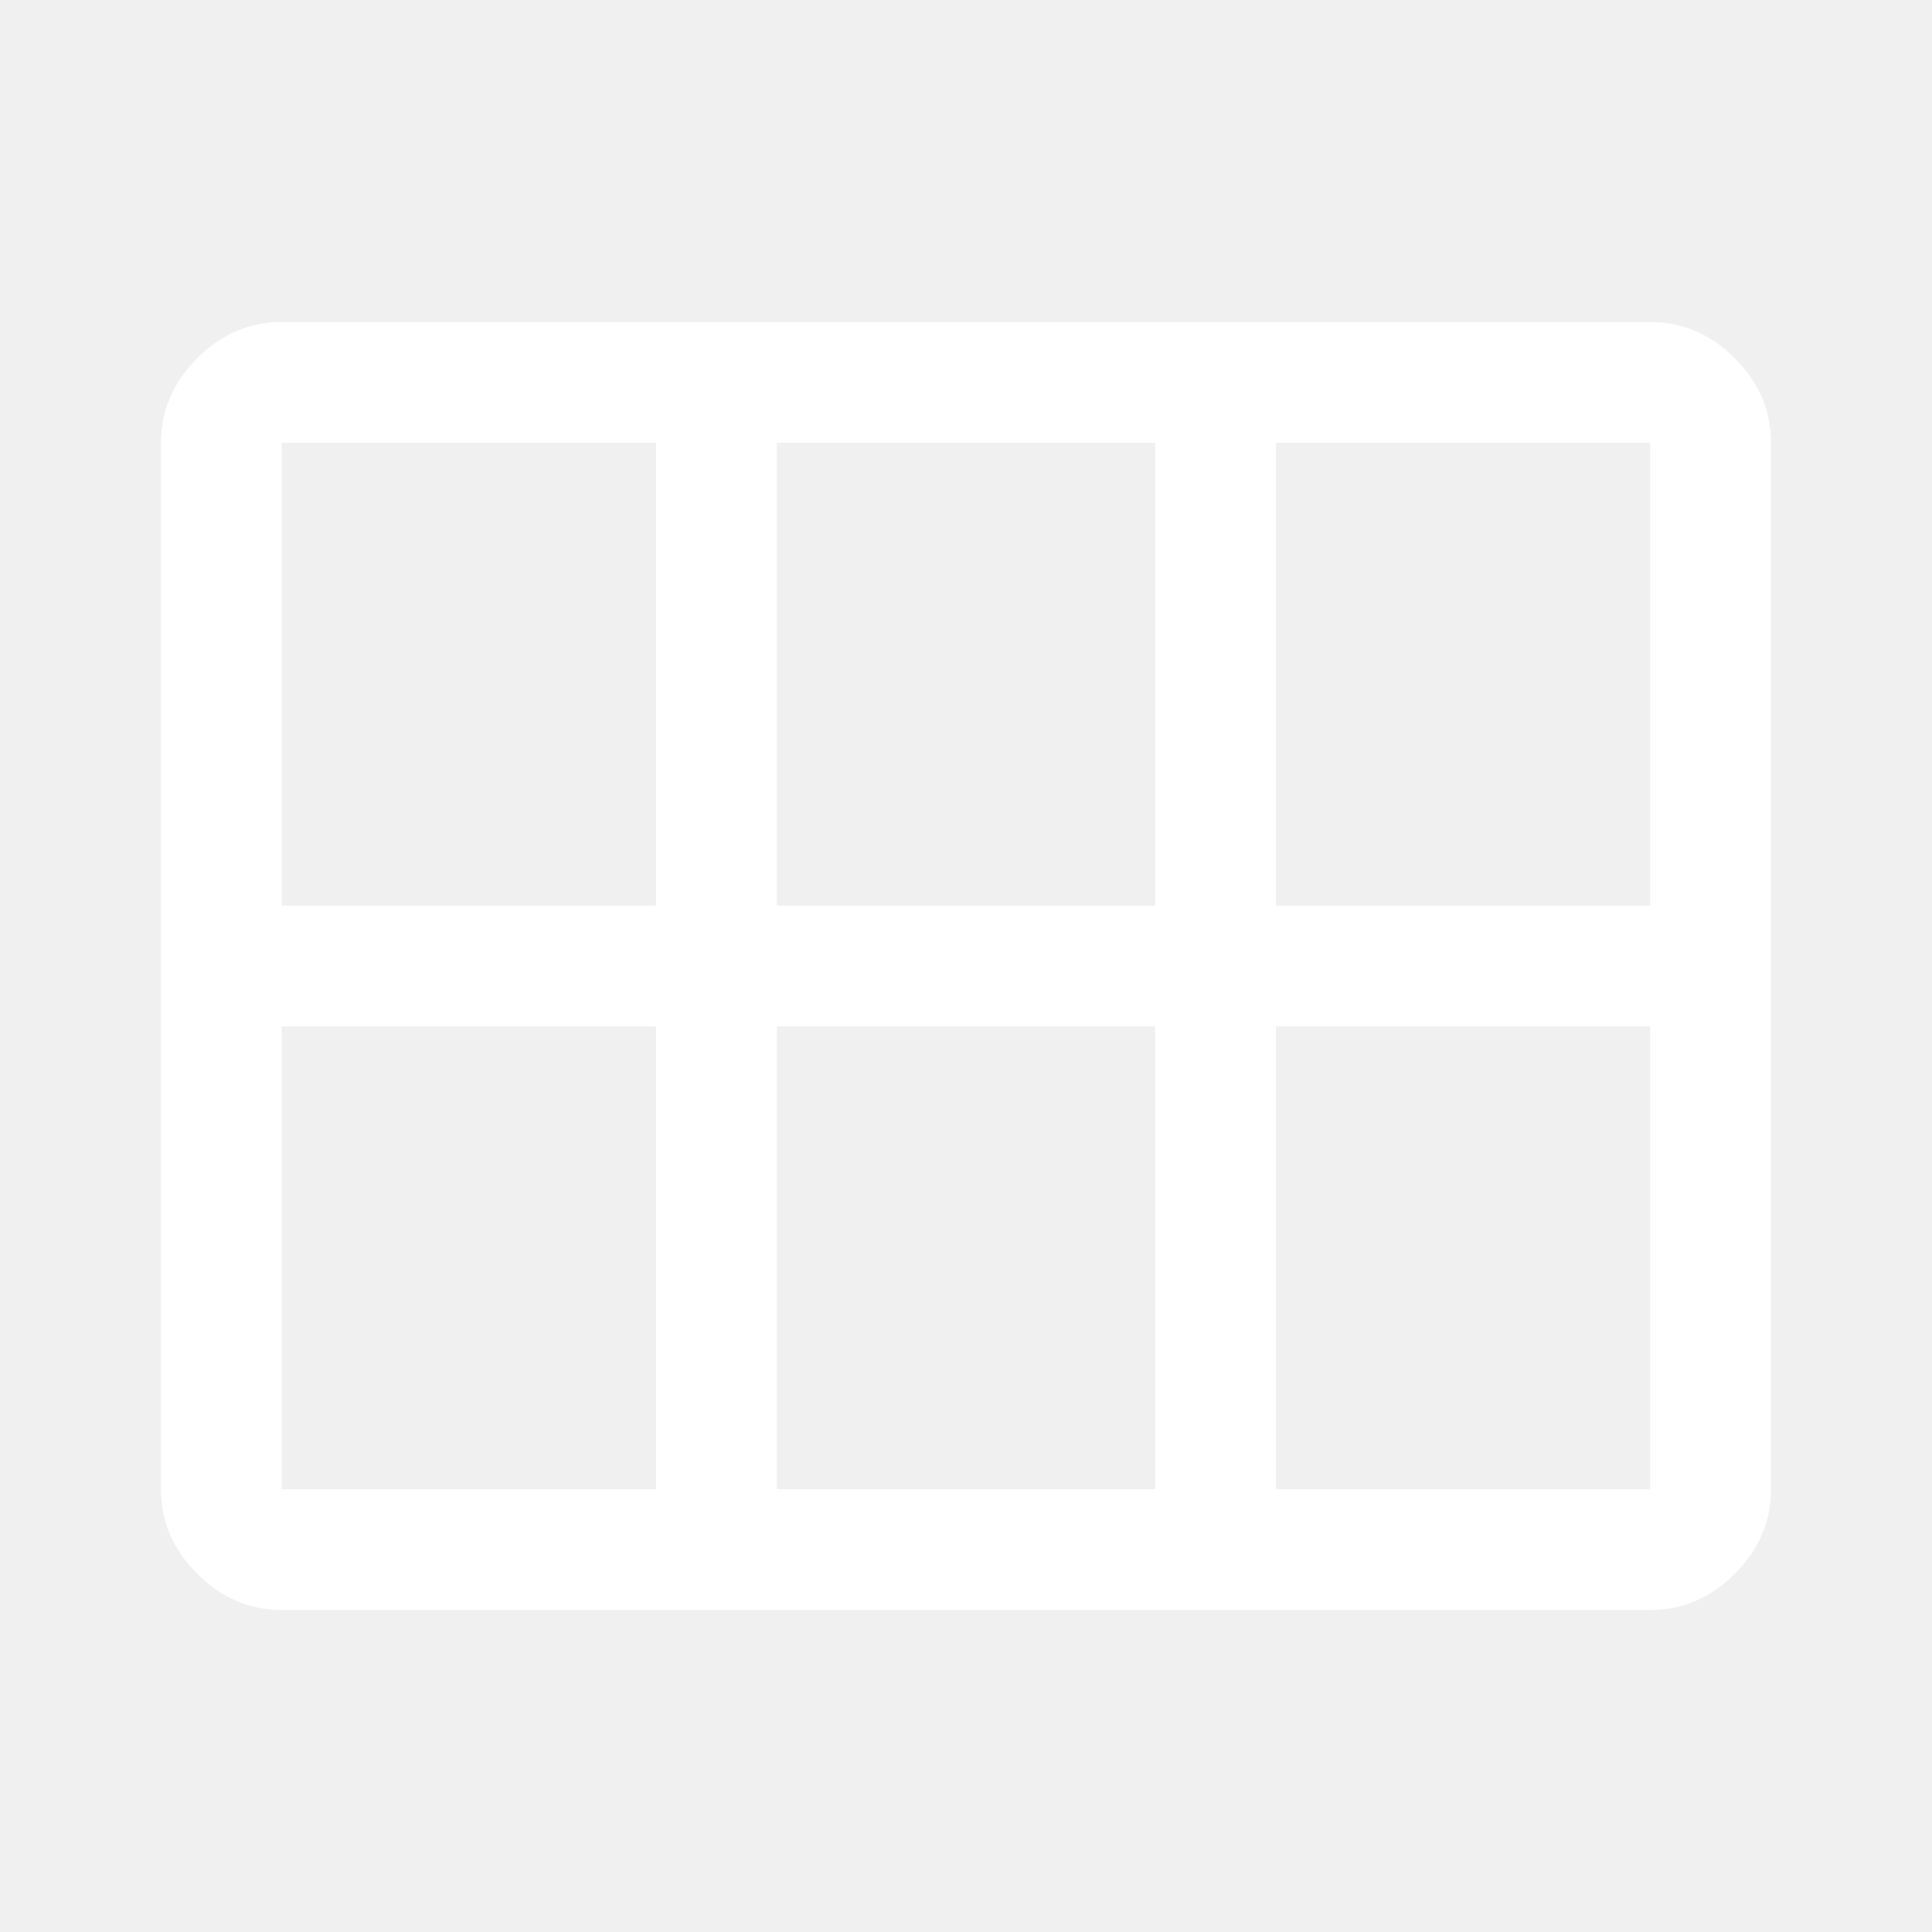
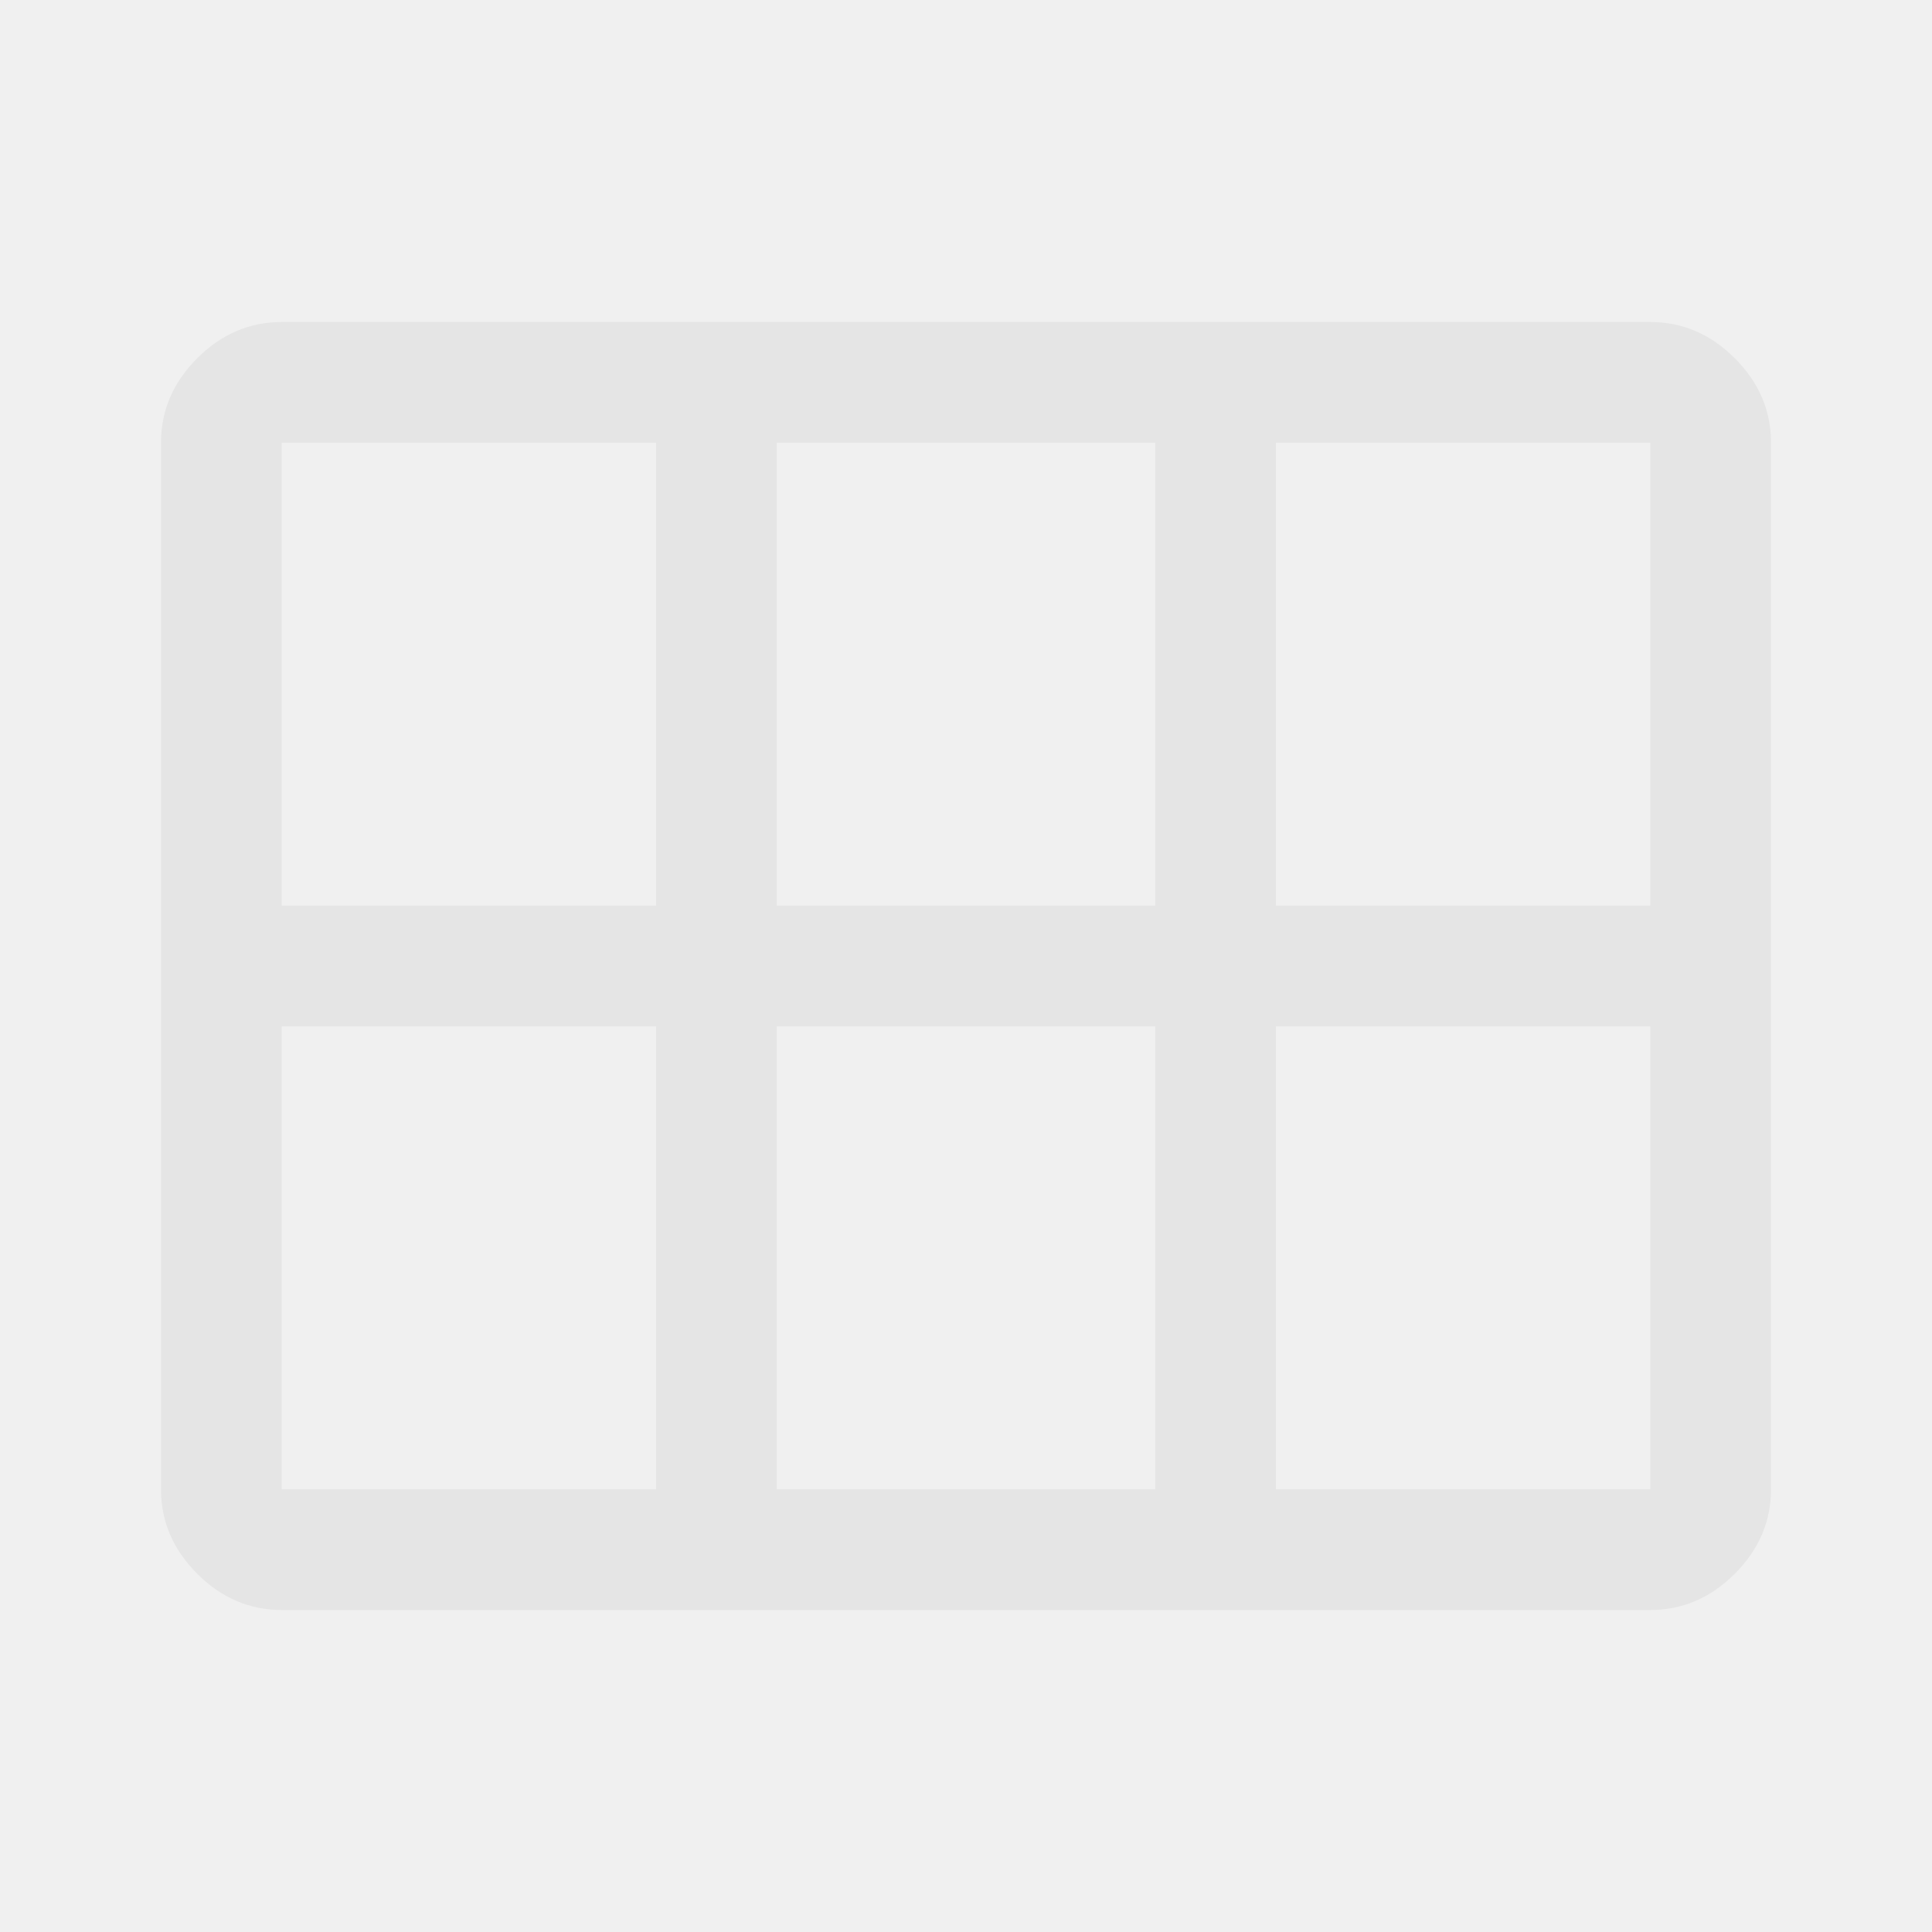
- <svg xmlns="http://www.w3.org/2000/svg" height="48" width="48" fill="#fff">
+ <svg xmlns="http://www.w3.org/2000/svg" height="48" width="48" class="Browse_displayItem__Zawlg" fill="rgb(229, 229, 229)">
  <path d="M7 40q-1.2 0-2.1-.9Q4 38.2 4 37V11q0-1.2.9-2.1Q5.8 8 7 8h34q1.2 0 2.1.9.9.9.9 2.1v26q0 1.2-.9 2.1-.9.9-2.1.9Zm0-17.5h9.3V11H7Zm12.3 0h9.4V11h-9.4v11.5Zm12.4 0H41V11h-9.3v11.5ZM16.3 37V25.5H7V37Zm3 0h9.4V25.5h-9.4V37Zm12.4 0H41V25.5h-9.3V37Z" />
</svg>
